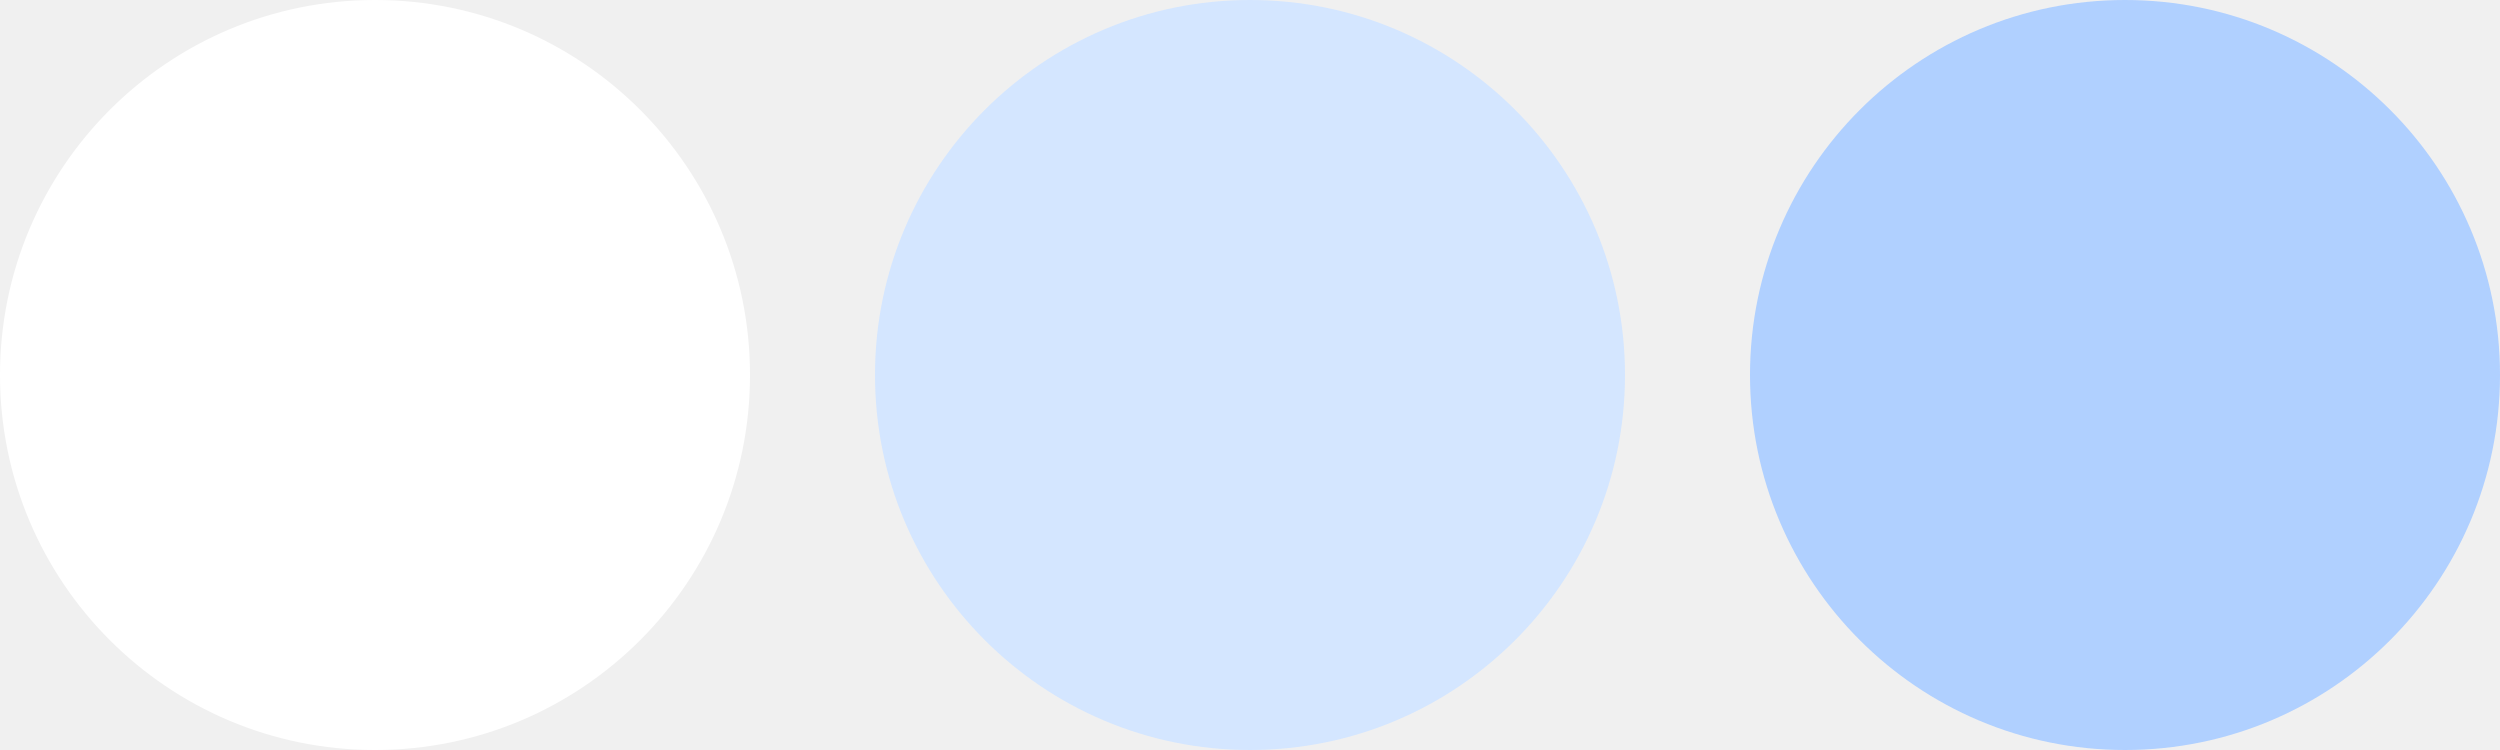
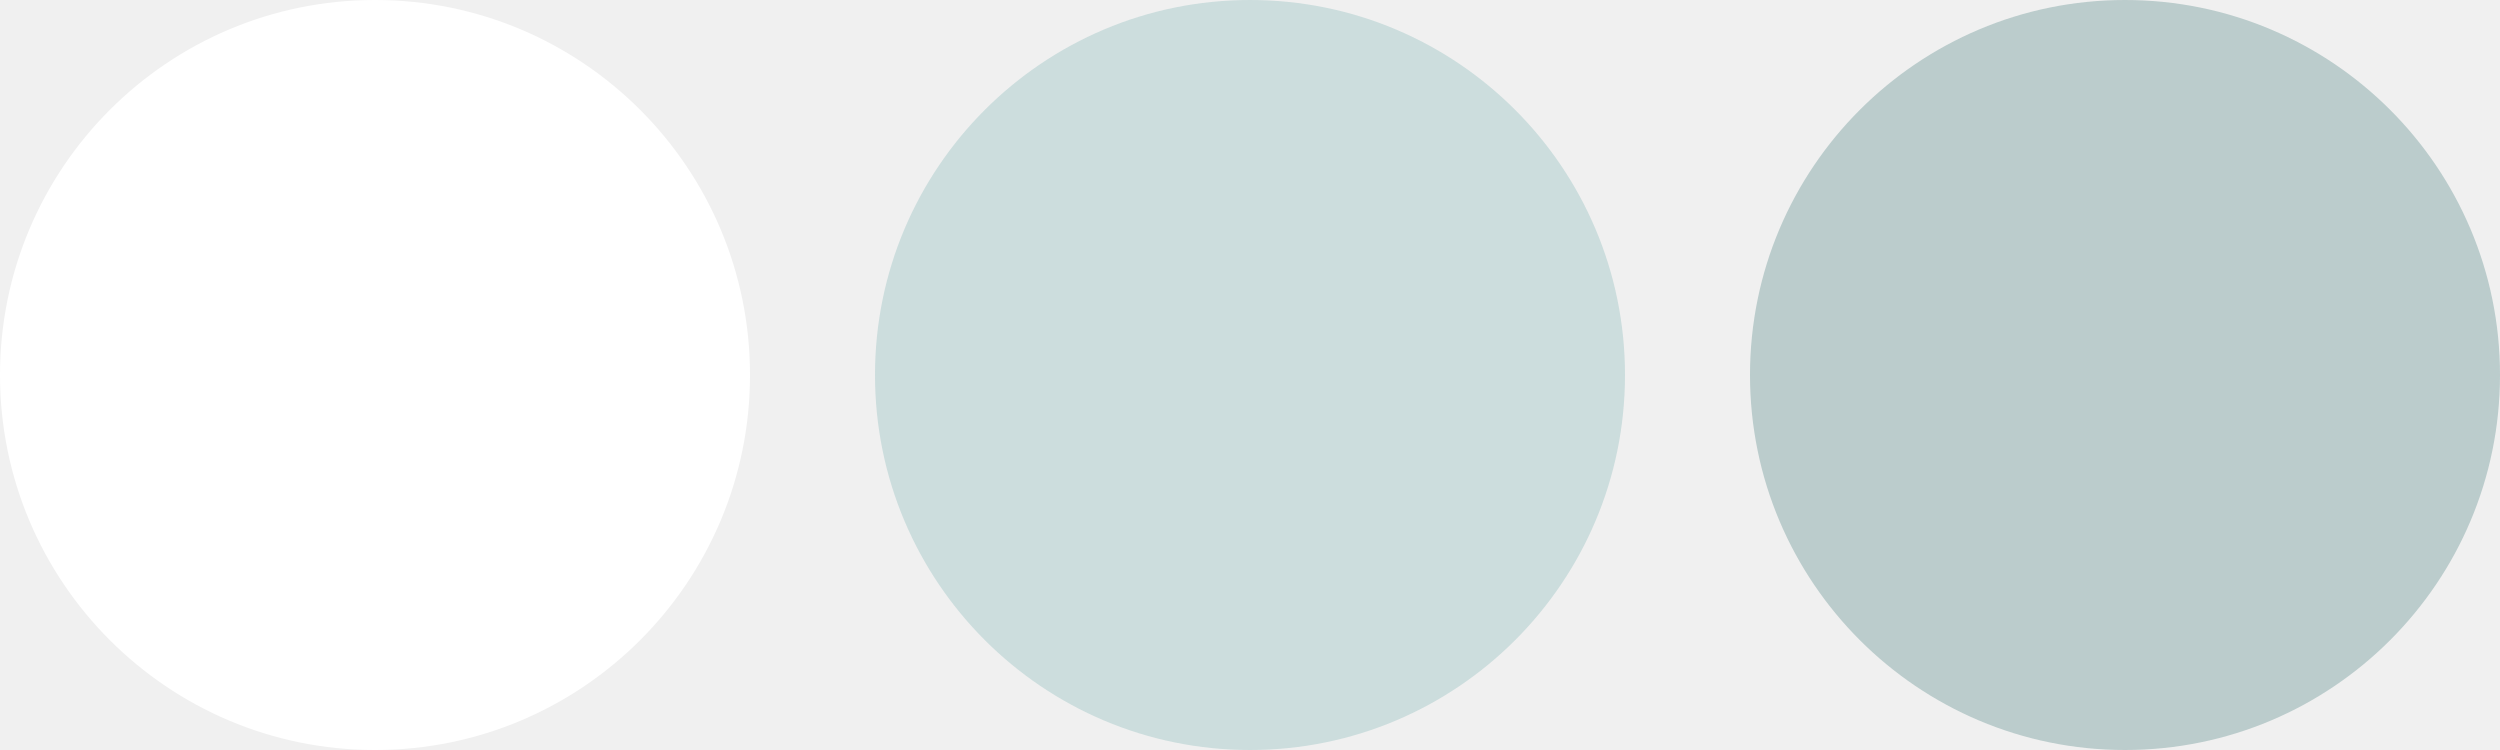
<svg xmlns="http://www.w3.org/2000/svg" width="100" height="30" id="svg2" version="1.1">
  <defs id="defs4" />
  <g id="layer1" transform="translate(0,-1022.362)">
-     <path style="color:#000000;fill:#ffffff;fill-opacity:1;stroke:none;stroke-width:1;marker:none;visibility:visible;display:inline;overflow:visible;enable-background:accumulate" id="path3797" d="M 10,5 A 5,5 0 1 1 0,5 5,5 0 1 1 10,5 z" transform="matrix(3,0,0,3,0,1022.362)" />
-     <path style="color:#000000;fill:#d4e6ff;fill-opacity:1;stroke:none;stroke-width:1;marker:none;visibility:visible;display:inline;overflow:visible;enable-background:accumulate" id="path3797-2" d="M 10,5 A 5,5 0 1 1 0,5 5,5 0 1 1 10,5 z" transform="matrix(3,0,0,3,35,1022.362)" />
-     <path style="color:#000000;fill:#b0d0ff;fill-opacity:1;stroke:none;stroke-width:1;marker:none;visibility:visible;display:inline;overflow:visible;enable-background:accumulate" id="path3797-2-9" d="M 10,5 A 5,5 0 1 1 0,5 5,5 0 1 1 10,5 z" transform="matrix(3,0,0,3,70,1022.362)" />
+     <path style="color:#000000;fill:#ffffff;fill-opacity:1;stroke:none;stroke-width:1;marker:none;visibility:visible;display:inline;overflow:visible;enable-background:accumulate" id="path3797" d="M 10,5 C 10,7.761 7.761,10 5,10 2.239,10 0,7.761 0,5 0,2.239 2.239,0 5,0 c 2.761,0 5,2.239 5,5 z" transform="matrix(3,0,0,3,0,1022.362)" />
+     <path style="color:#000000;fill:#ccdddd;fill-opacity:1;stroke:none;stroke-width:1;marker:none;visibility:visible;display:inline;overflow:visible;enable-background:accumulate" id="path3797-2" d="M 10,5 C 10,7.761 7.761,10 5,10 2.239,10 0,7.761 0,5 0,2.239 2.239,0 5,0 c 2.761,0 5,2.239 5,5 z" transform="matrix(3,0,0,3,35,1022.362)" />
+     <path style="color:#000000;fill:#bbcccc;fill-opacity:1;stroke:none;stroke-width:1;marker:none;visibility:visible;display:inline;overflow:visible;enable-background:accumulate" id="path3797-2-9" d="M 10,5 C 10,7.761 7.761,10 5,10 2.239,10 0,7.761 0,5 0,2.239 2.239,0 5,0 c 2.761,0 5,2.239 5,5 z" transform="matrix(3,0,0,3,70,1022.362)" />
  </g>
</svg>
